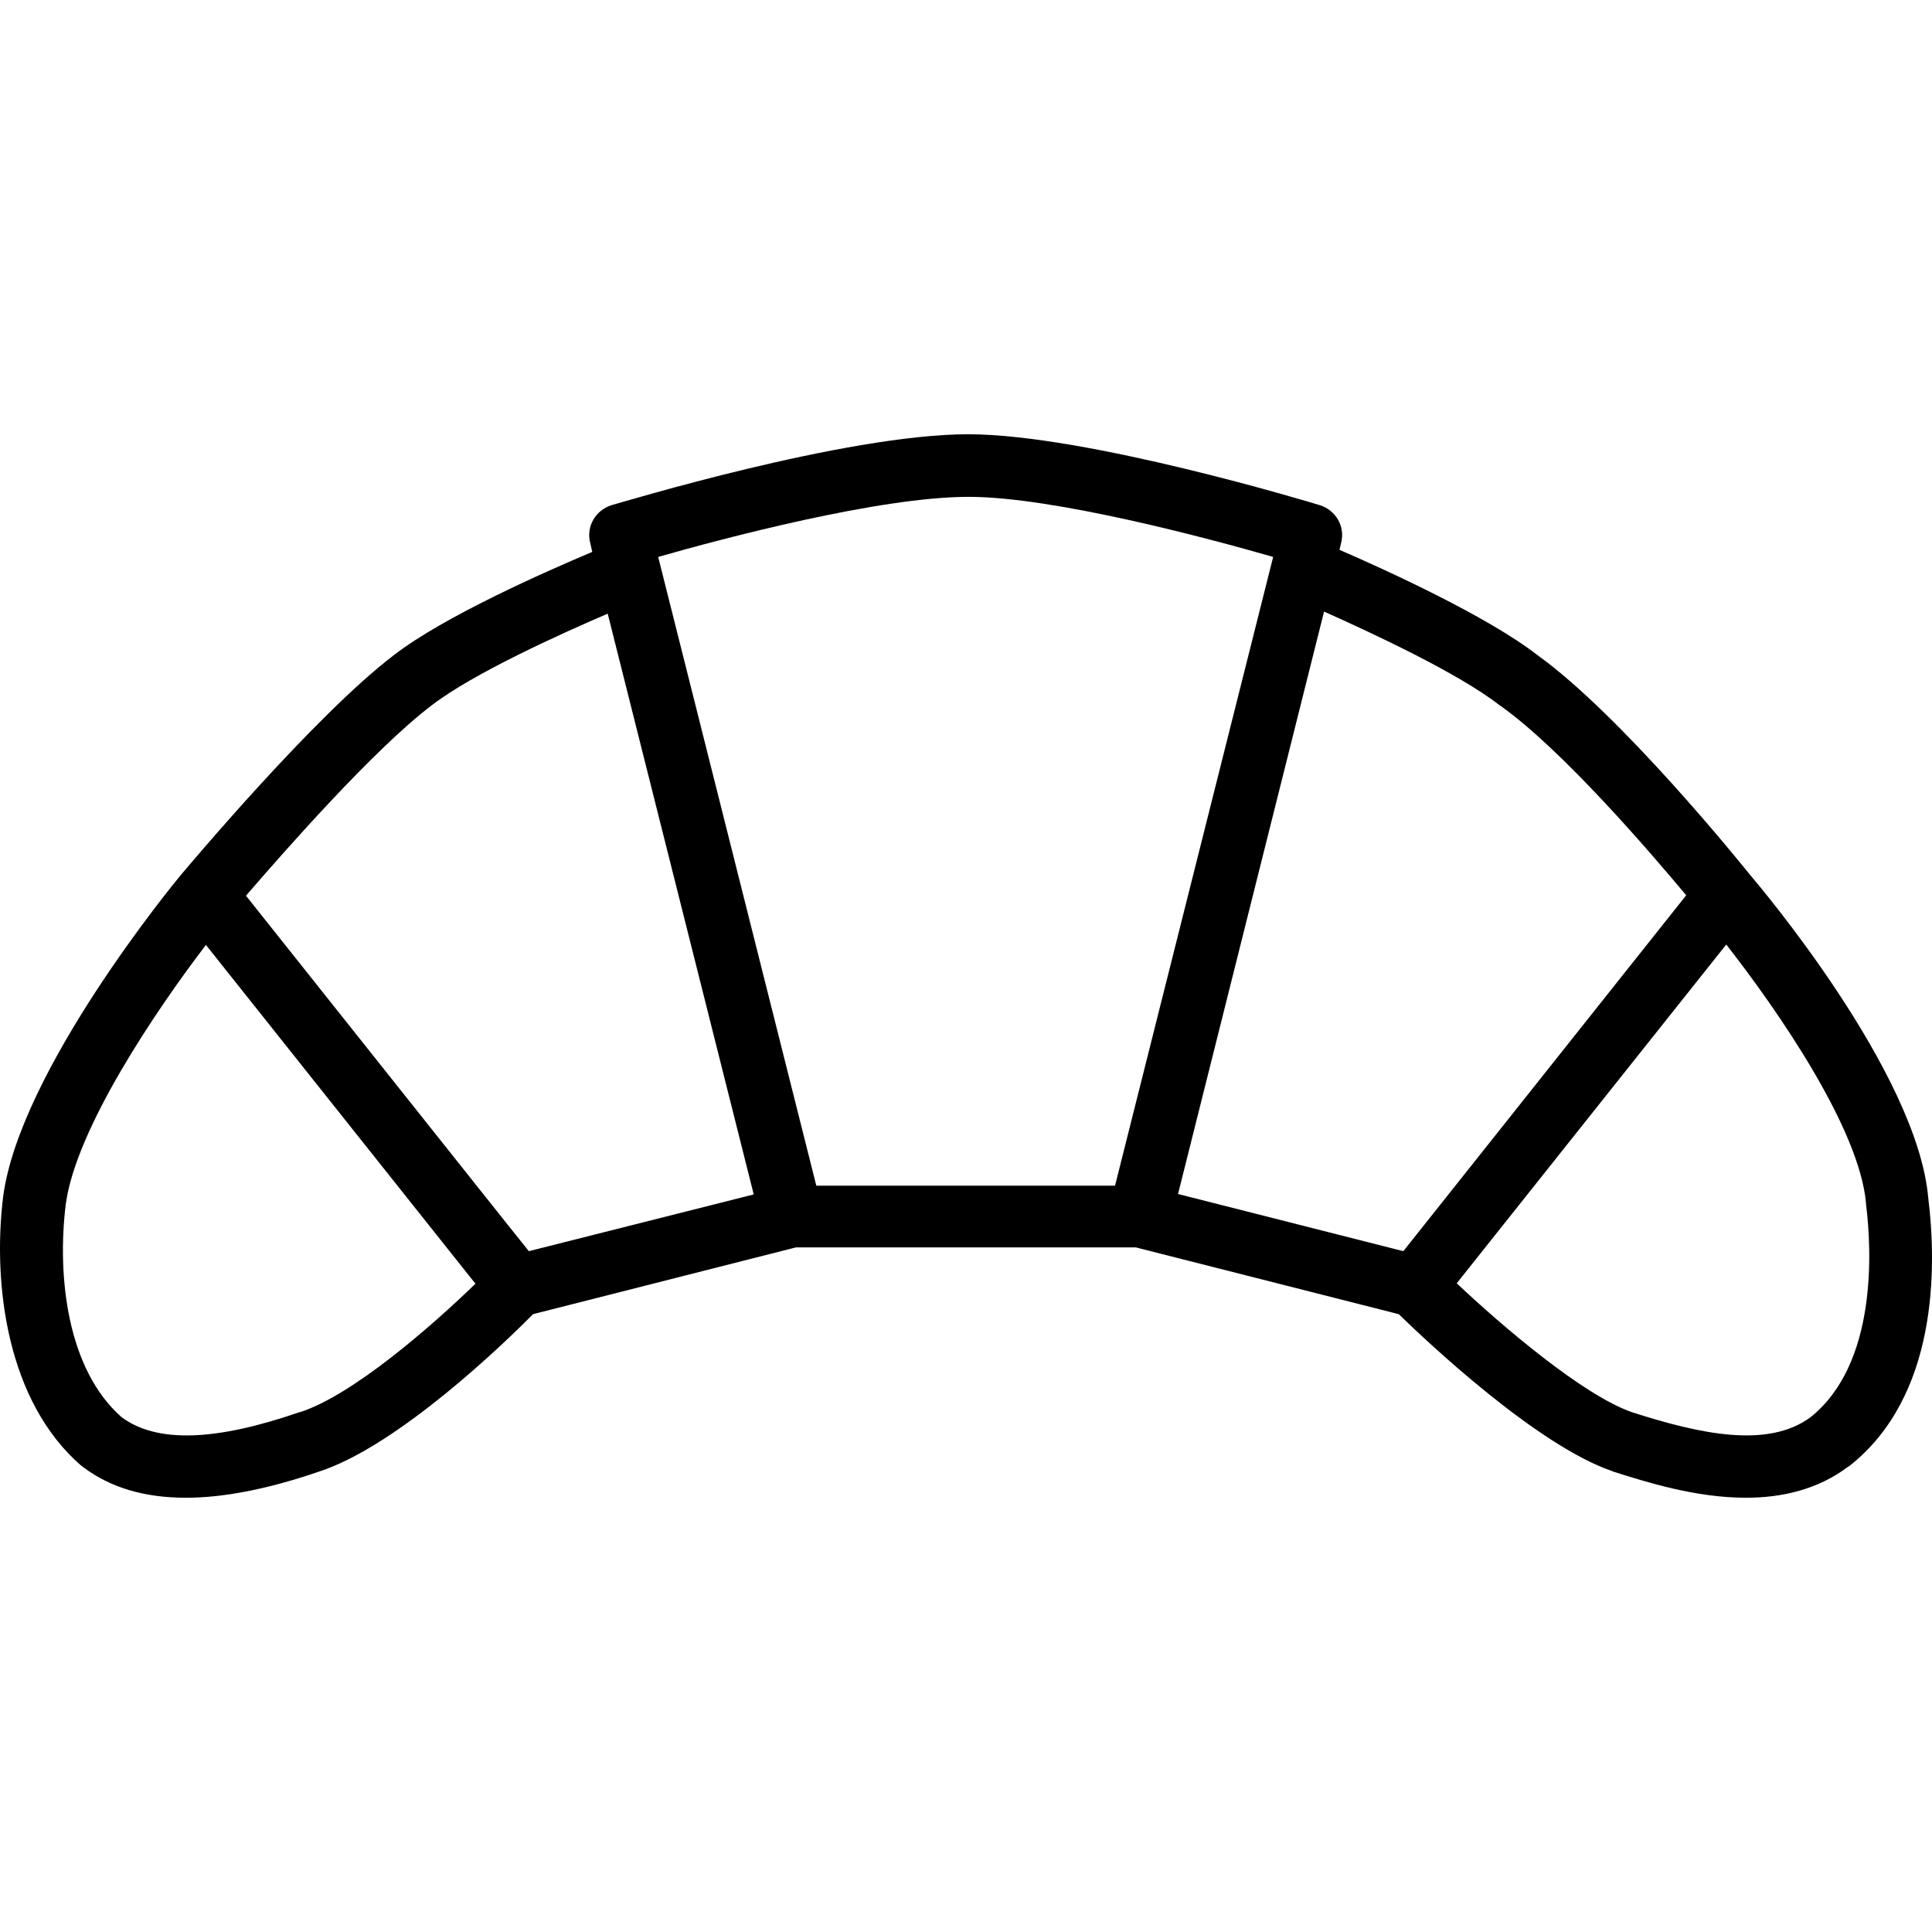
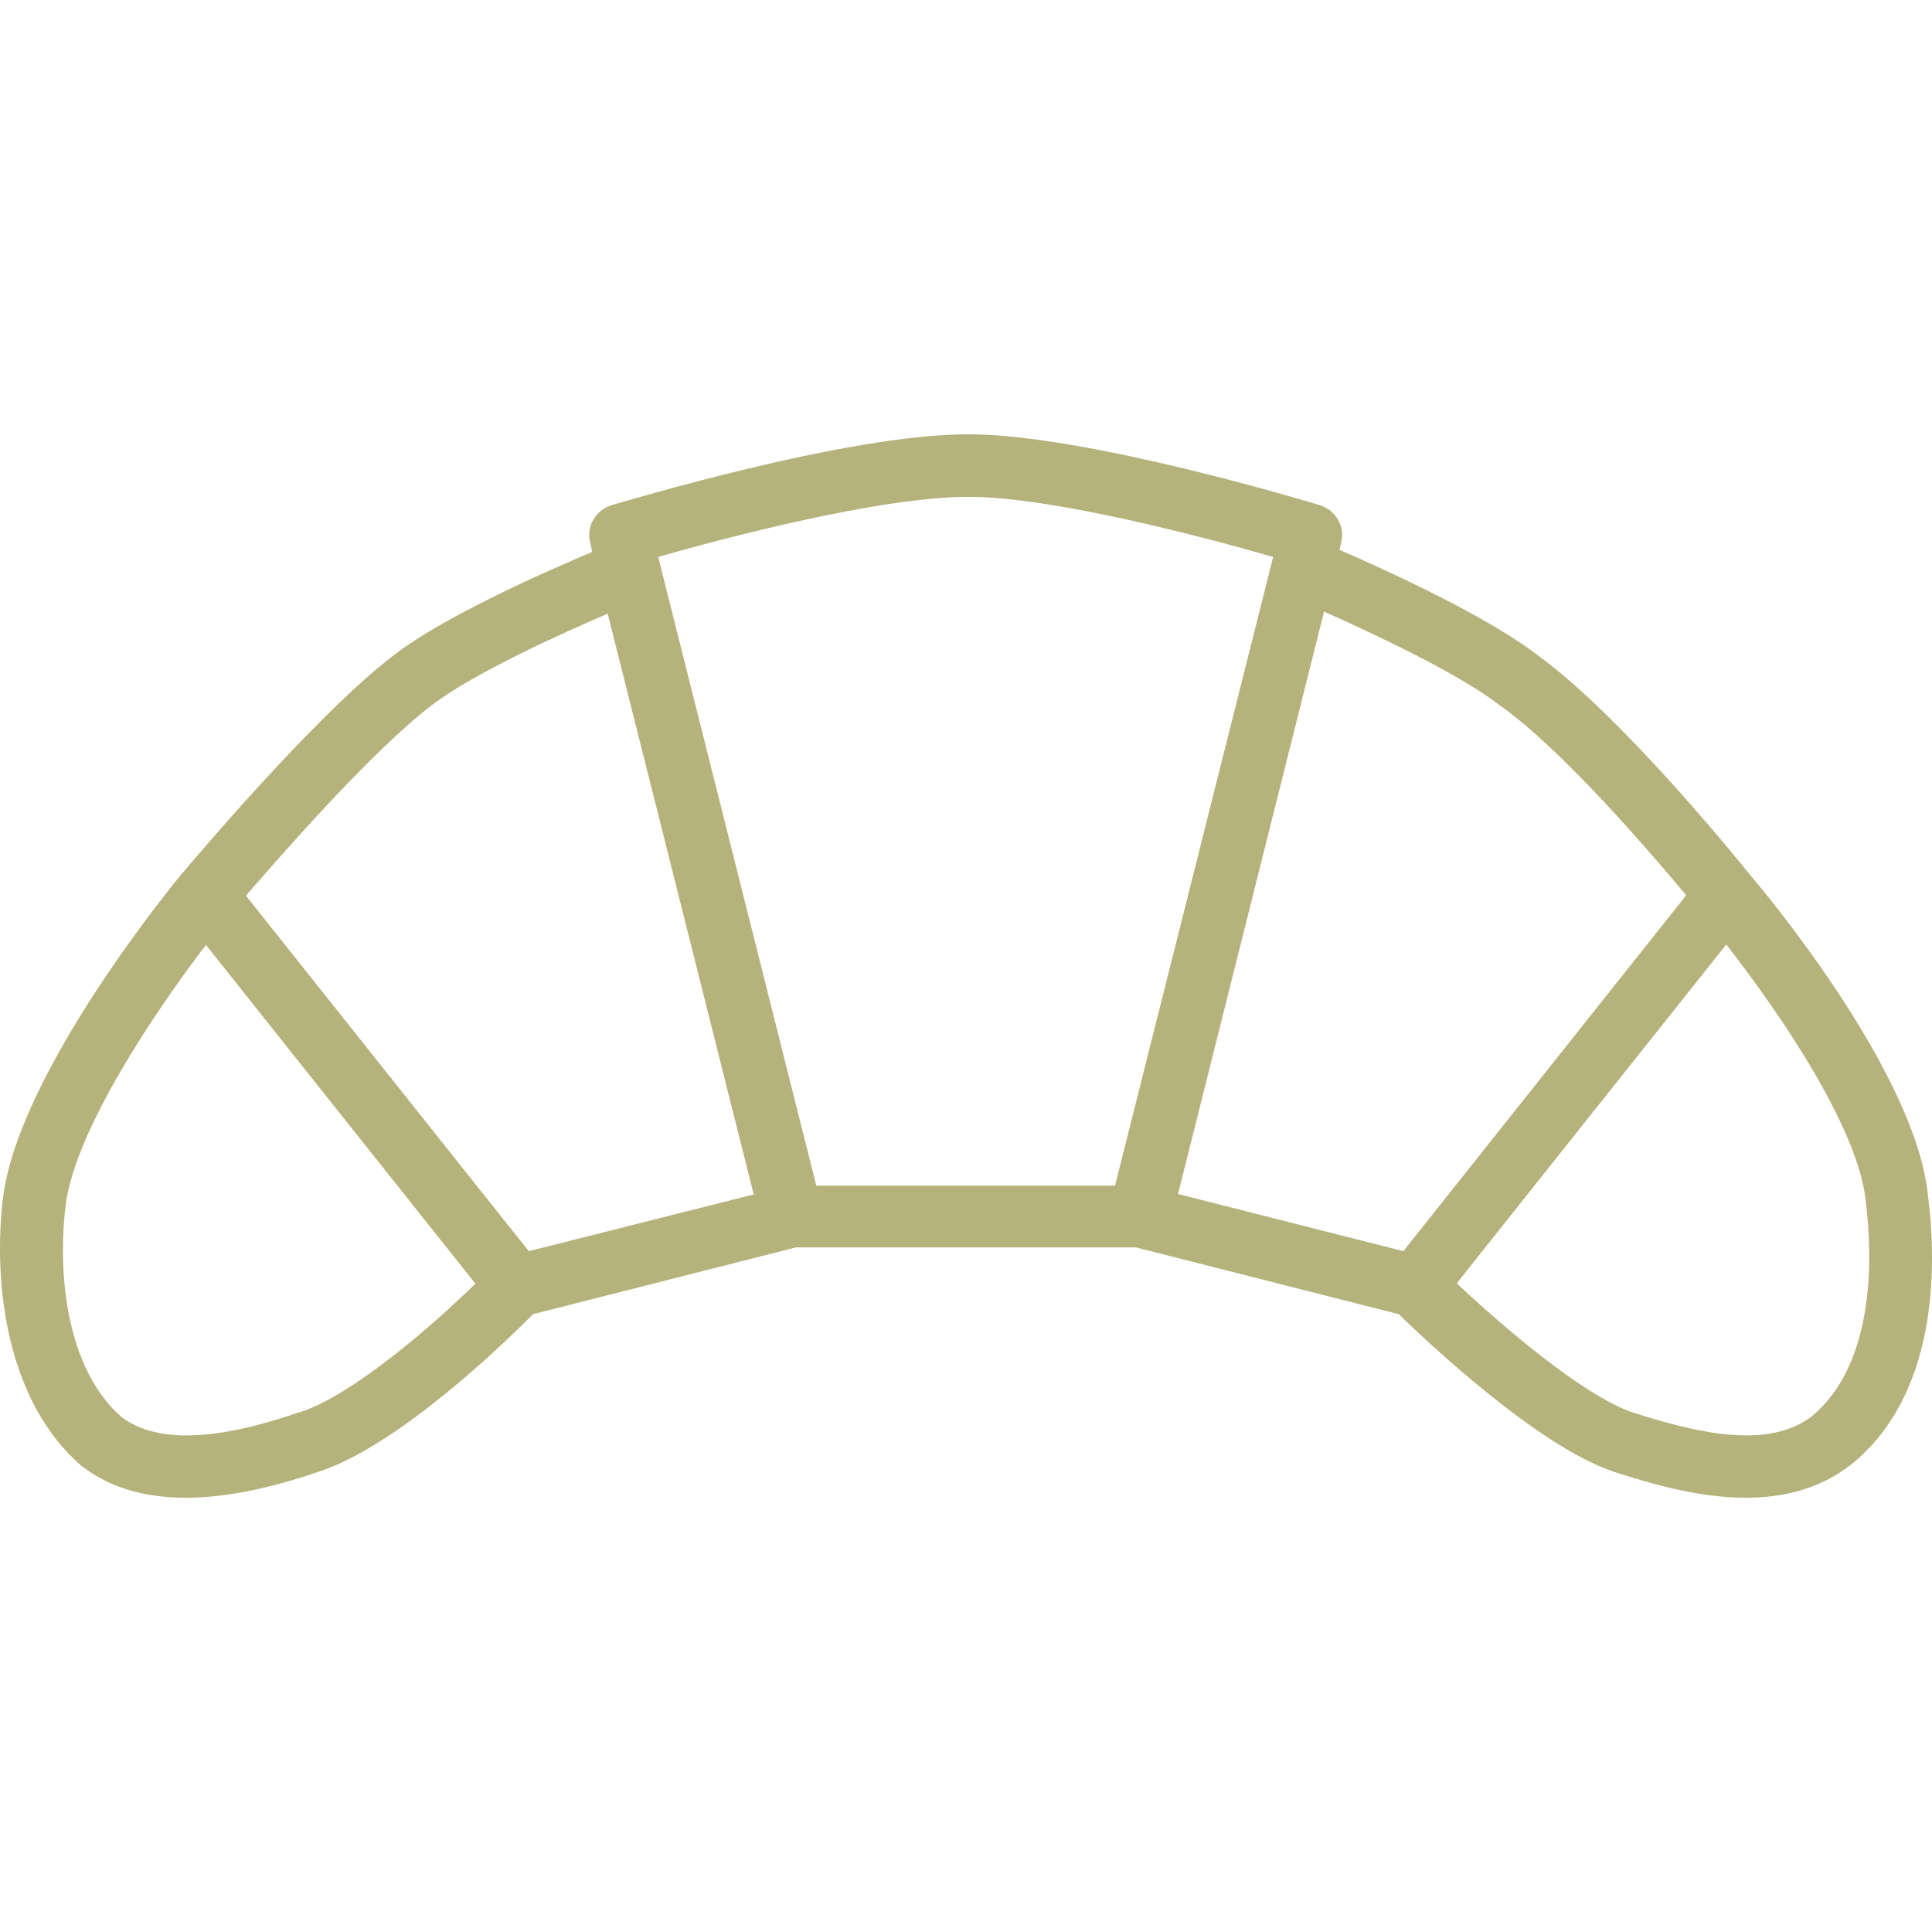
- <svg xmlns="http://www.w3.org/2000/svg" fill="#000000" height="800px" width="800px" version="1.1" id="Layer_1" viewBox="0 0 463.071 463.071" xml:space="preserve">
+ <svg xmlns="http://www.w3.org/2000/svg" fill="#B5B27C" height="800px" width="800px" version="1.1" id="Layer_1" viewBox="0 0 463.071 463.071" xml:space="preserve">
  <g>
    <g>
      <path d="M462.157,286.986c-2.7-30-40.3-74.5-42.7-77.3c-2-2.5-30.8-38.2-51-52.7c-12-9.3-36.1-20.3-47.4-25.2l0.4-1.7    c1-3.9-1.3-7.8-5.1-9c-2.3-0.7-56.1-17-84.3-17c-29.4,0-83.2,16.4-85.5,17c-3.8,1.2-6.1,5.1-5.1,9l0.5,2.2    c-11.4,4.8-35.6,15.5-47.5,24.7c-19.1,14.5-49.7,51.1-51,52.6c-1.6,1.9-38.7,47-42.7,77.2c-2.6,21.2,1,49.2,18.7,64.5    c0.1,0.1,0.3,0.2,0.4,0.3c6.6,5,14.8,7.4,24.7,7.4c9.1,0,19.8-2.1,32-6.3c19-6.2,44.7-31.1,51.2-37.7l63-16h81.5l63,16    c7,6.8,33.1,31.4,51.1,37.6c0.1,0,0.1,0,0.2,0.1c7.9,2.5,19.8,6.3,31.9,6.3c8.5,0,17.2-1.9,24.6-7.5c0.1,0,0.1-0.1,0.2-0.1    C464.457,334.686,464.257,303.886,462.157,286.986z M71.857,338.486h-0.1c-20.3,7-34.2,7.4-42.6,1.2c-13.1-11.5-15.5-33.9-13.4-51    c2.4-18.1,21.6-46.5,33.6-62.2l64.6,81.2C103.557,317.786,84.457,334.486,71.857,338.486z M126.757,299.886l-5.6-7l-62.2-78.2    c8.9-10.3,30.6-35.1,44.6-45.7c9.9-7.6,30.7-17,42.1-21.9l35,139.2L126.757,299.886z M267.257,284.186h-71.6l-37.9-150.7    c15.4-4.4,53-14.4,74.4-14.4c20.4,0,57.7,10,73,14.4L267.257,284.186z M282.357,286.186l35-139.6c11.4,5.1,32.1,14.7,42,22.4    c0.1,0.1,0.2,0.1,0.3,0.2c14.8,10.5,35.9,35.1,44.5,45.4l-67.8,85.3L282.357,286.186z M433.957,339.686c-10.3,7.6-26.6,4-42.8-1.2    c-11.8-4.1-31.3-20.8-42-30.9l64.6-81.2c12.2,15.6,31.9,44,33.5,62c0,0.1,0,0.2,0,0.2    C448.657,299.786,449.957,326.886,433.957,339.686z" />
    </g>
  </g>
</svg>
